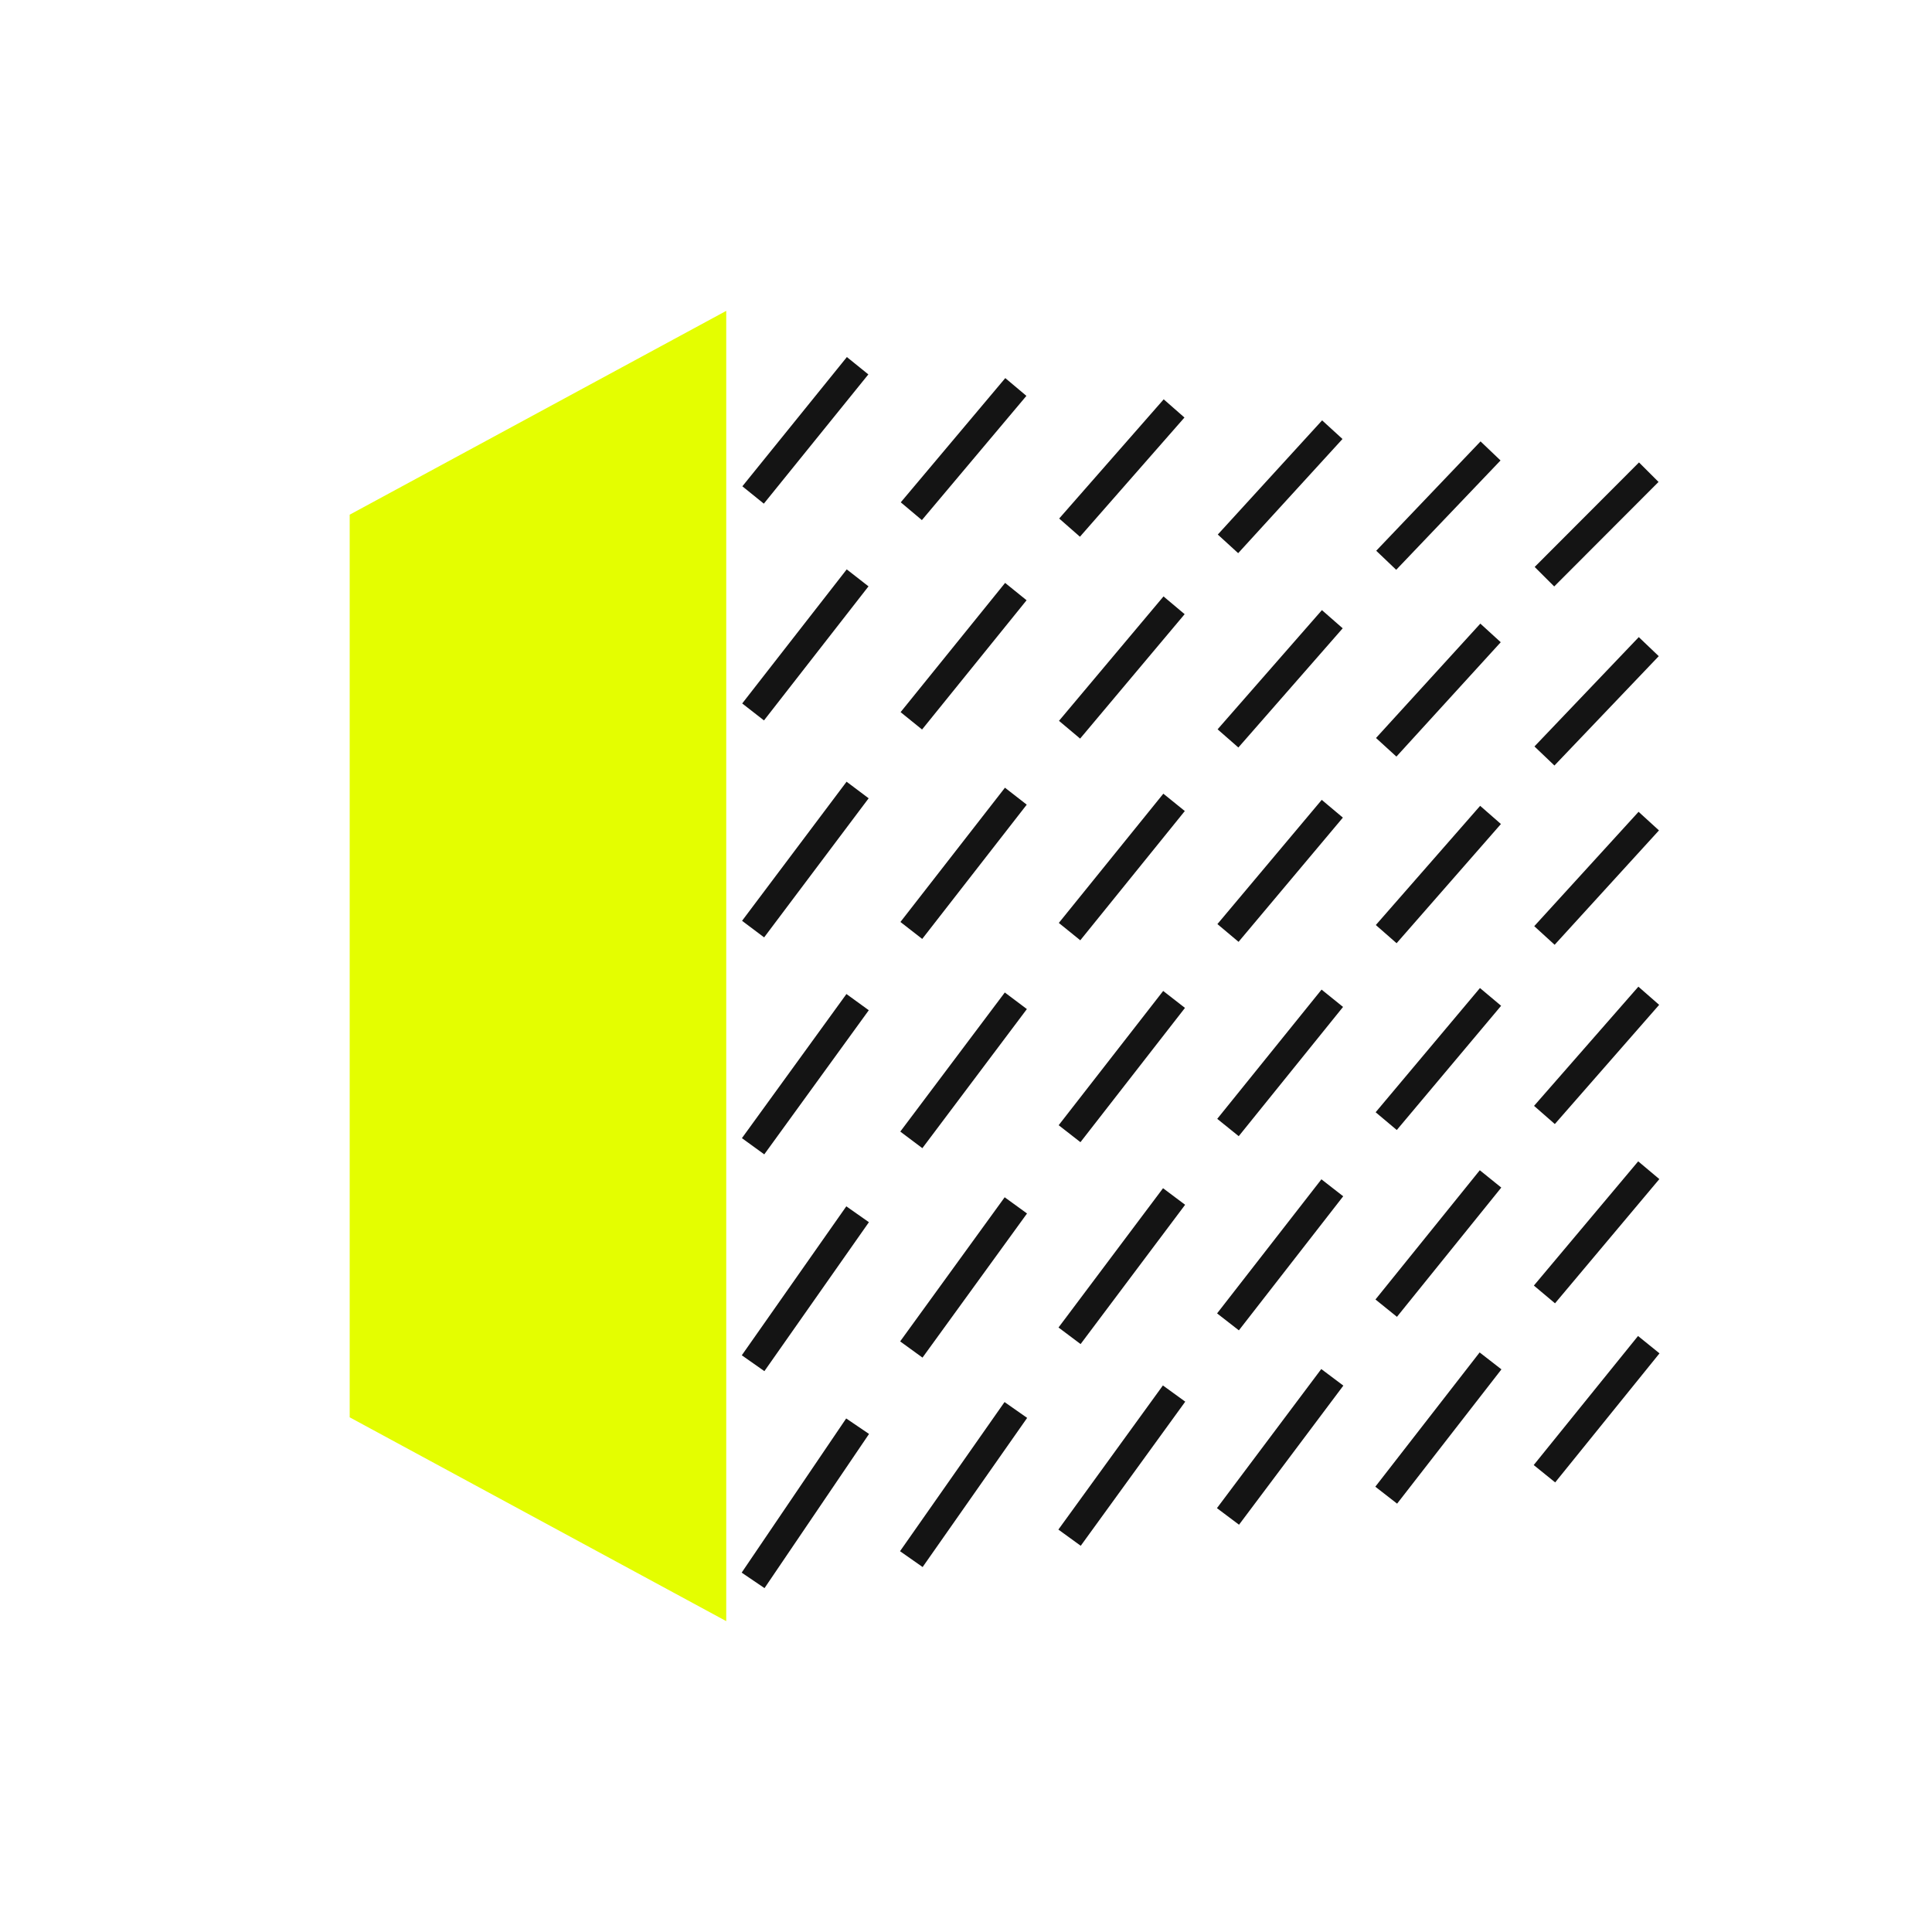
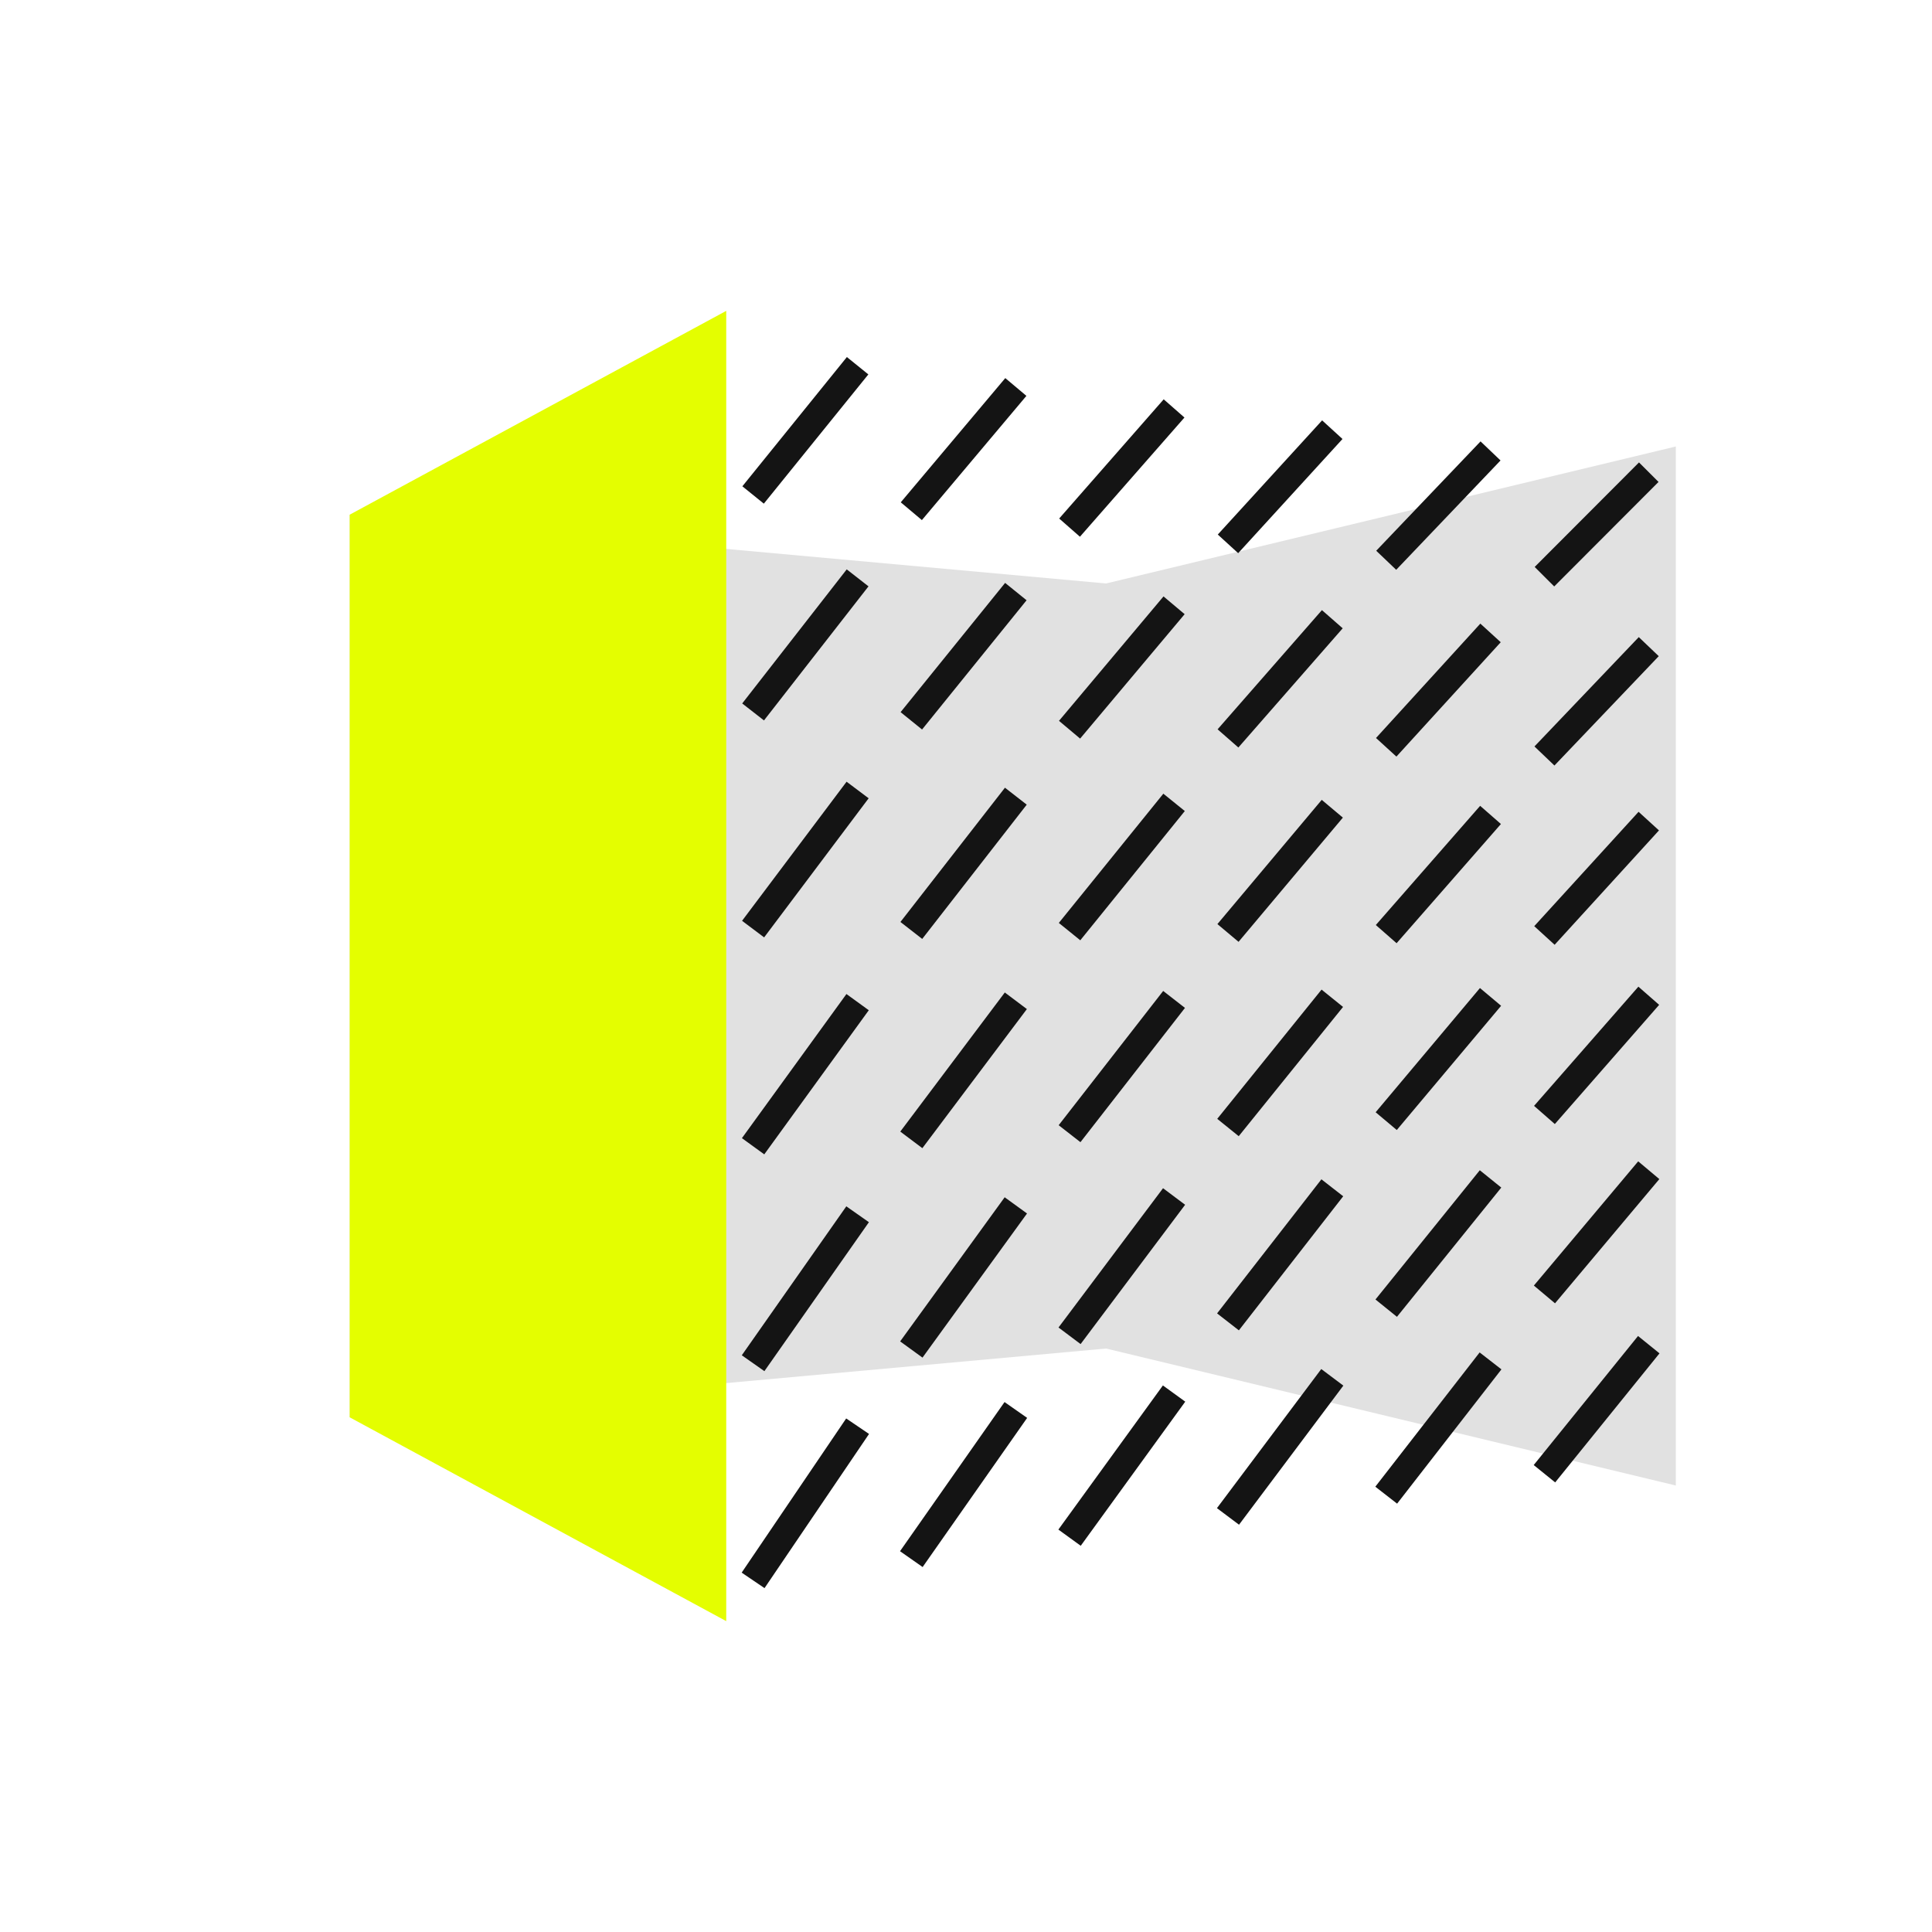
<svg xmlns="http://www.w3.org/2000/svg" viewBox="0 0 100 100" width="500" height="500">
+   <path d="M86.74,76.89L57.25,69.80L57.25,30.20L86.74,23.11ZM57.25,69.80L18.10,73.36L18.10,26.64L57.25,30.20Z" fill="#000000" fill-opacity="0.12" />
  <path d="M18.10,73.36L37.59,83.91L37.59,16.09L18.10,26.64Z" fill="#E4FE00" />
  <path d="M38.98,81.80L44.39,73.82M38.98,70.56L44.39,62.85M38.98,59.33L44.39,51.87M38.98,48.09L44.39,40.89M38.98,36.85L44.39,29.91M38.98,25.62L44.39,18.93M47.17,80.70L52.58,72.98M47.17,69.85L52.58,62.39M47.17,59.00L52.58,51.80M47.17,48.16L52.58,41.21M47.17,37.31L52.58,30.62M47.17,26.46L52.58,20.03M55.36,79.59L60.77,72.13M55.36,69.14L60.77,61.93M55.36,58.68L60.77,51.73M55.36,48.22L60.77,41.53M55.36,37.77L60.77,31.33M55.36,27.31L60.77,21.14M63.56,78.49L68.96,71.29M63.56,68.42L68.96,61.48M63.56,58.36L68.96,51.67M63.56,48.29L68.96,41.86M63.56,38.22L68.96,32.05M63.56,28.15L68.96,22.24M71.75,77.39L77.15,70.44M71.75,67.71L77.15,61.02M71.75,58.03L77.15,51.60M71.75,48.35L77.15,42.18M71.75,38.68L77.15,32.76M71.75,29.00L77.15,23.34M79.94,76.28L85.34,69.60M79.94,67.00L85.34,60.57M79.94,57.71L85.34,51.54M79.94,48.42L85.34,42.50M79.94,39.13L85.34,33.47M79.94,29.85L85.34,24.44" fill="none" stroke="#141414" stroke-width="1.429" stroke-linecap="butt" />
</svg>
